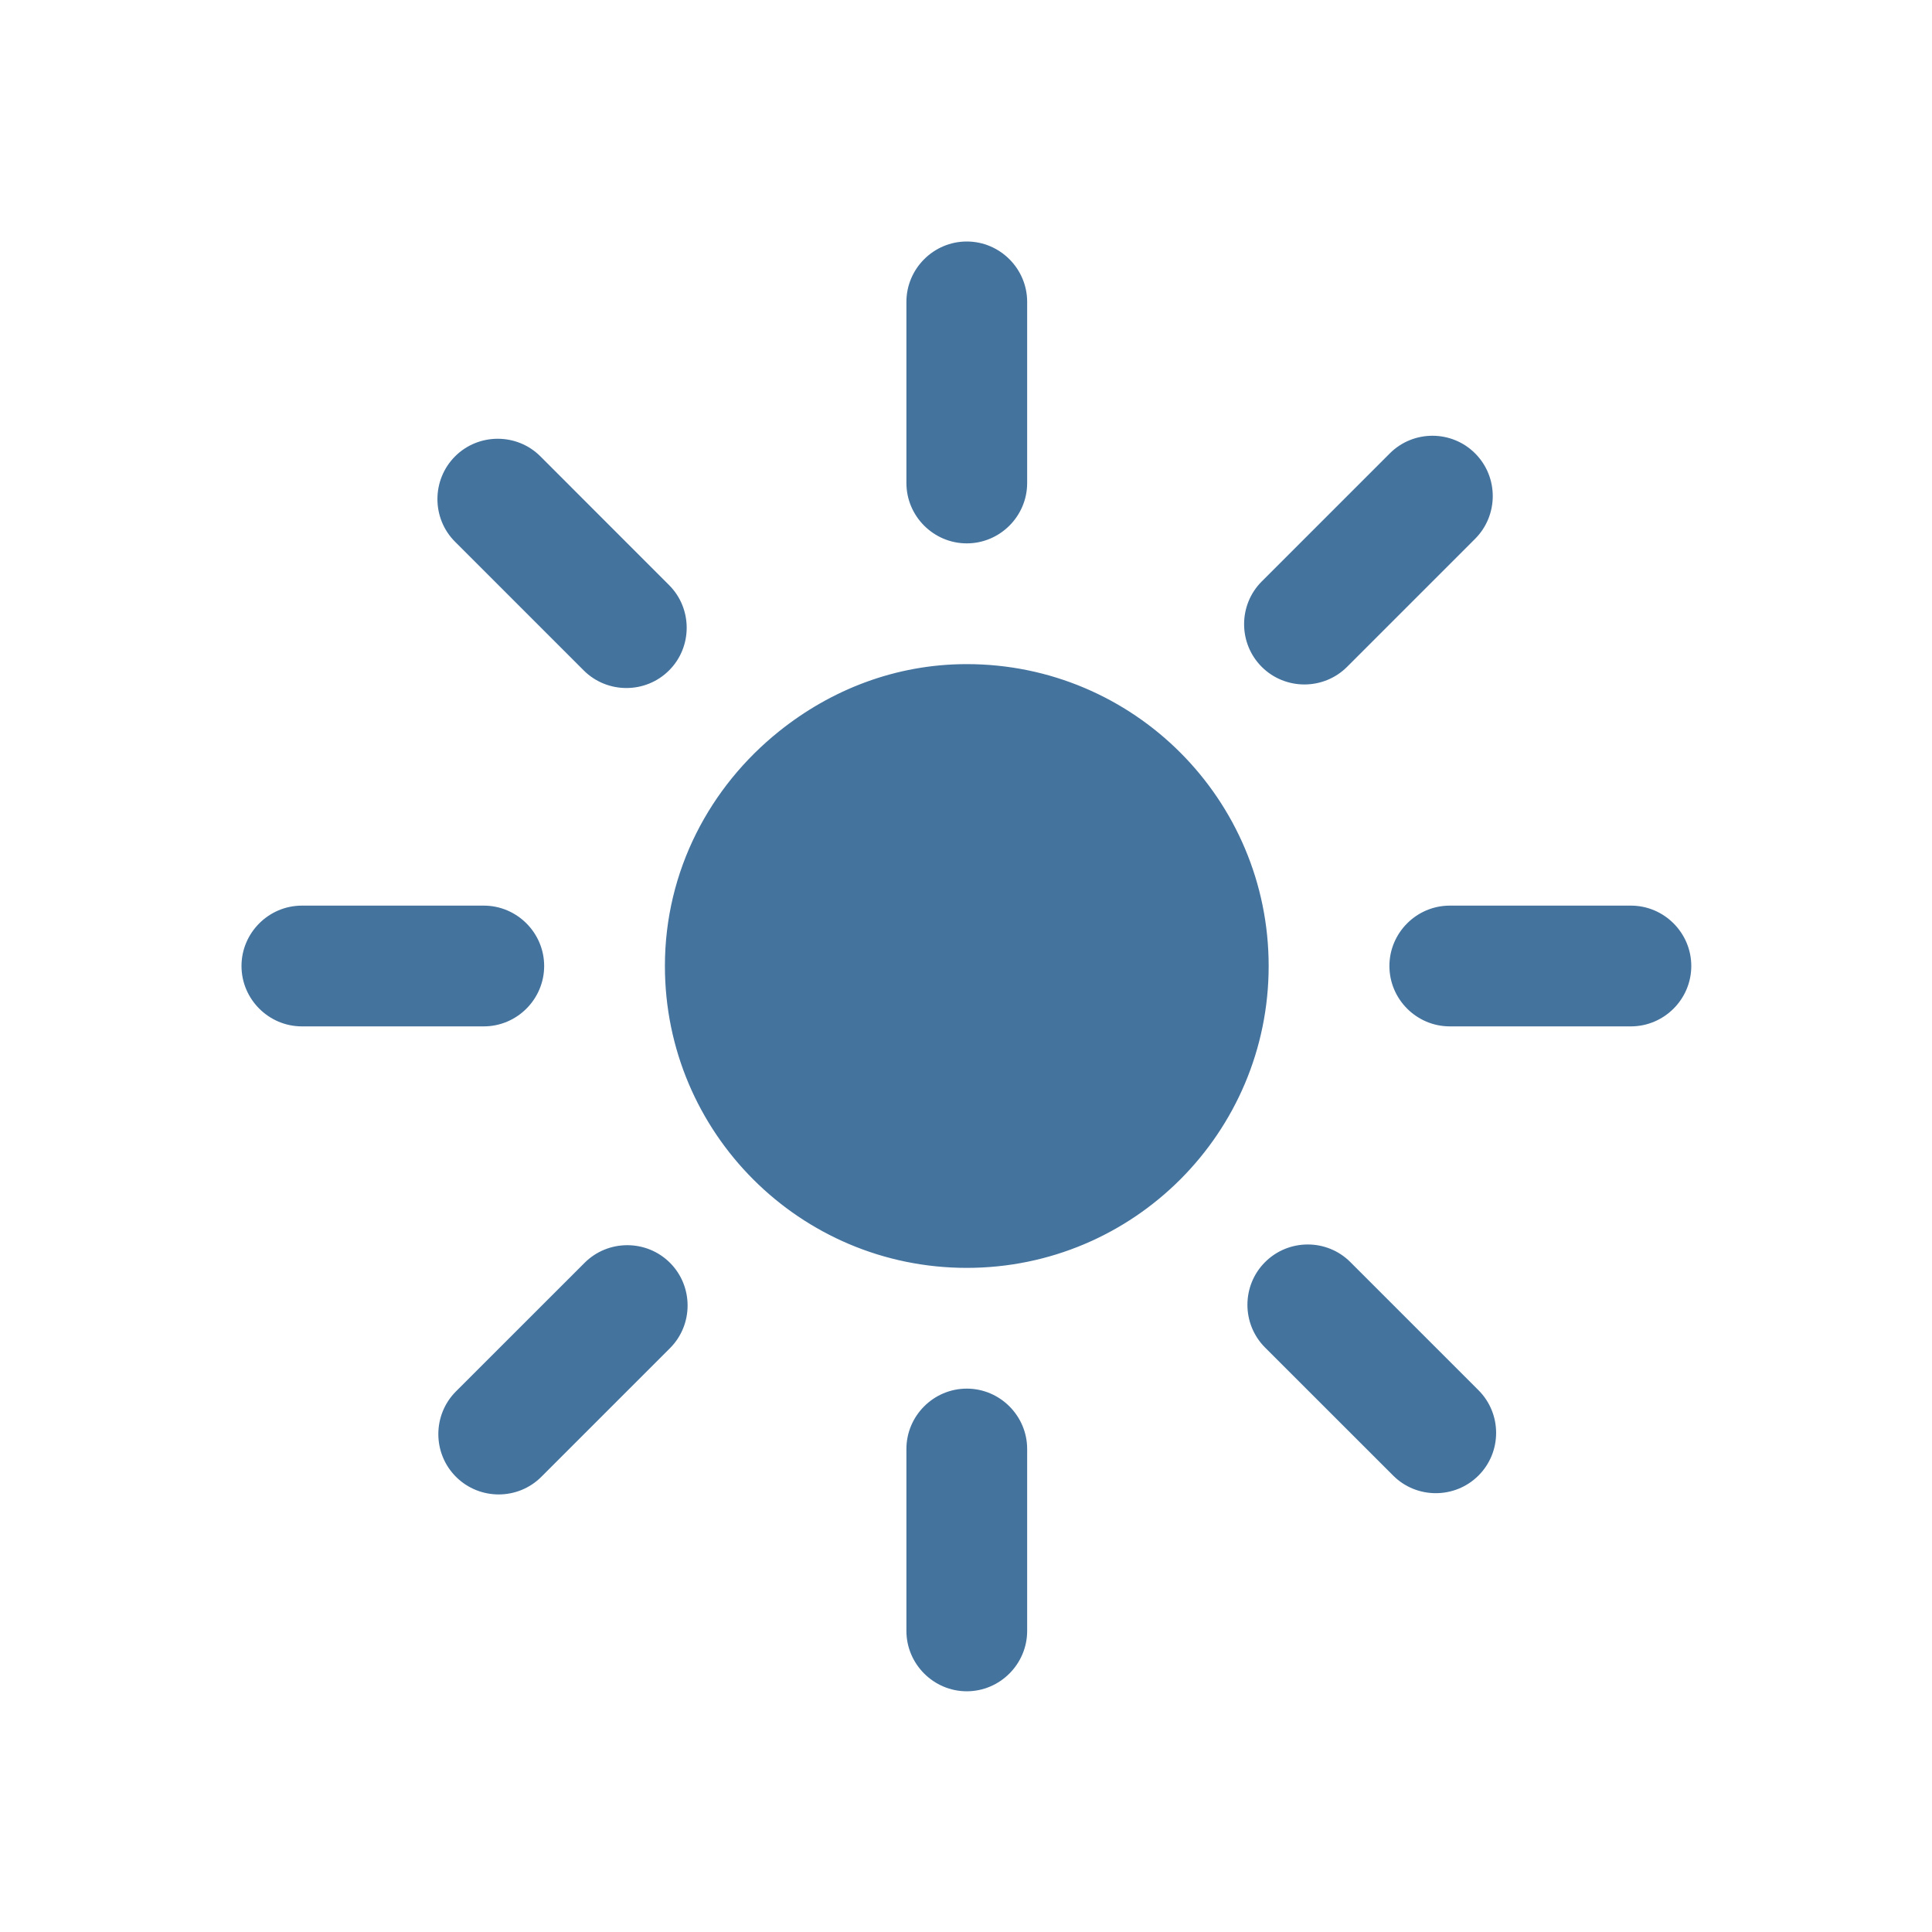
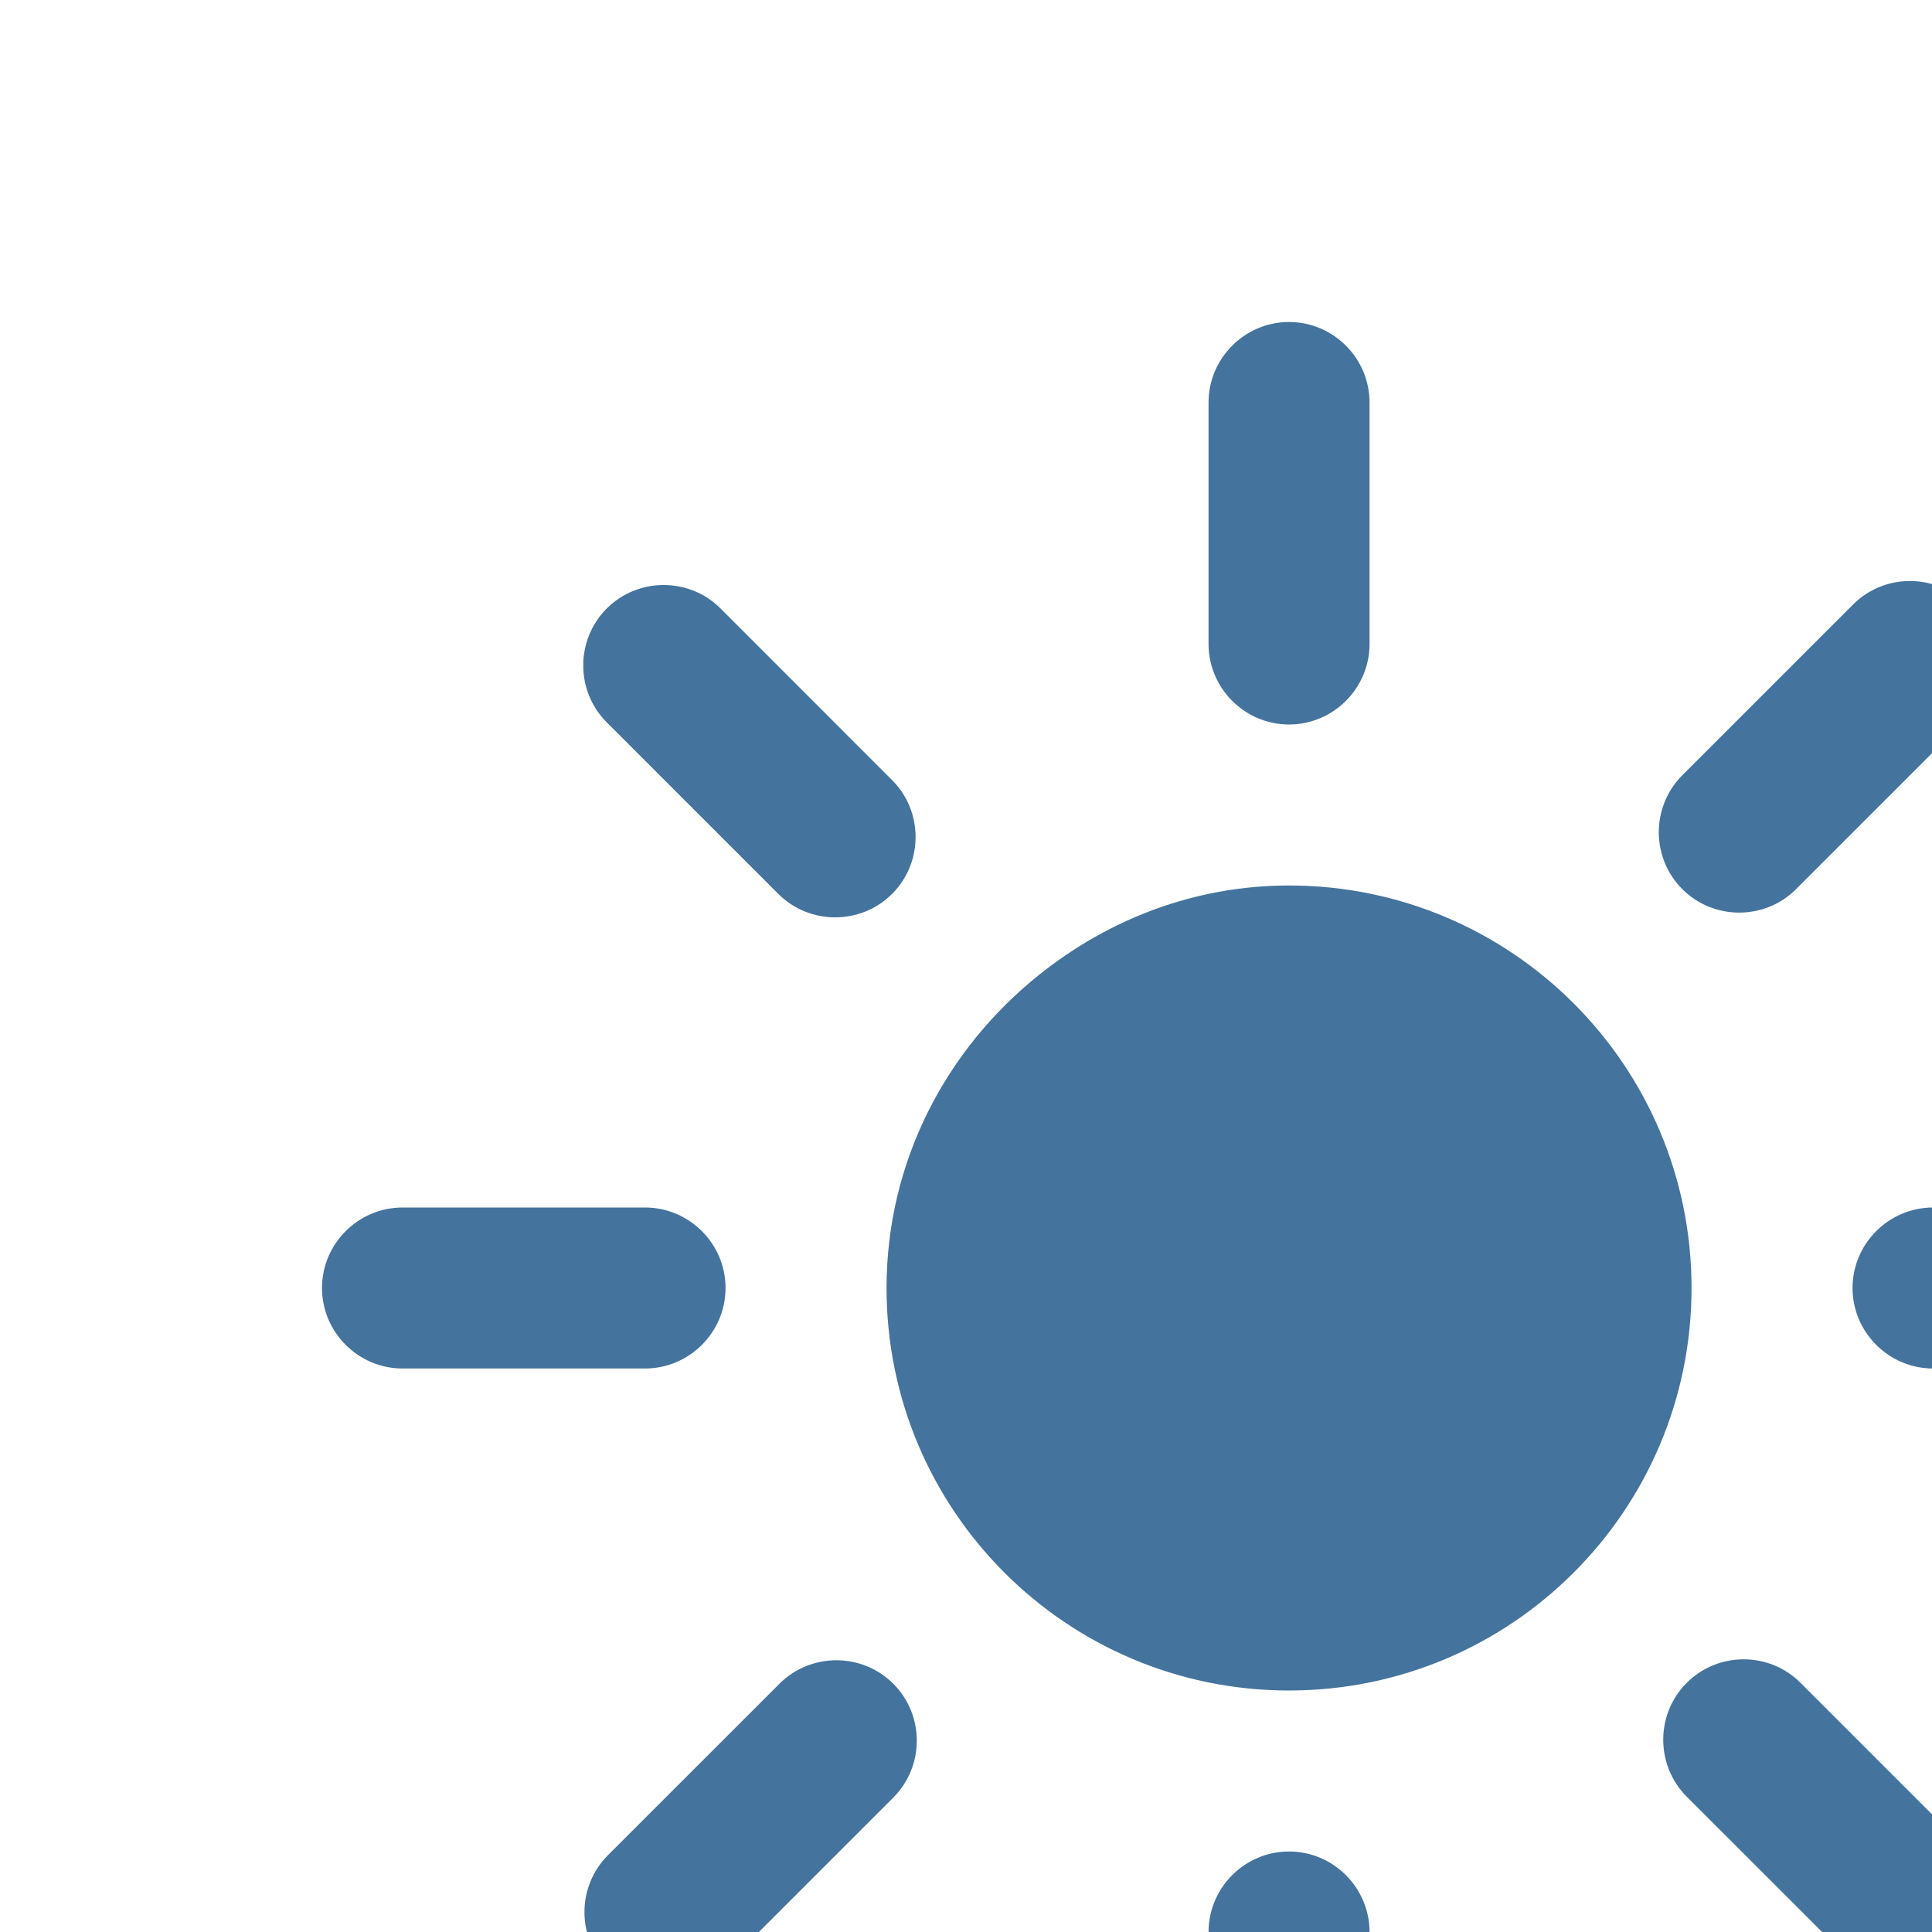
- <svg xmlns="http://www.w3.org/2000/svg" width="32px" fill="#44739e" height="32px" viewBox="0 0 32 32" version="1.1">
+ <svg xmlns="http://www.w3.org/2000/svg" width="24px" fill="#44739e" height="24px" viewBox="0 0 24 24" version="1.1">
  <path d="M16.013,19.333 L16.013,12.667 C17.851,12.667 19.346,14.162 19.346,16 C19.346,17.838 17.851,19.333 16.013,19.333 M16.013,11 C18.775,11 21.013,13.238 21.013,16 C21.013,18.762 18.775,21 16.013,21 C13.251,21 11.013,18.762 11.013,16 C11.013,14.421 11.76,13.029 12.904,12.113 C13.759,11.427 14.831,11 16.013,11 Z M16.013,23 C16.563,23 17.013,23.45 17.013,24 L17.013,27.013 C17.013,27.562 16.563,28.013 16.013,28.013 C15.463,28.013 15.013,27.562 15.013,27.013 L15.013,24 C15.013,23.45 15.463,23 16.013,23 Z M16.013,9 C15.463,9 15.013,8.55 15.013,8 L15.013,5 C15.013,4.45 15.463,4 16.013,4 C16.563,4 17.013,4.45 17.013,5 L17.013,8 C17.013,8.55 16.563,9 16.013,9 Z M9.013,16 C9.013,16.55 8.563,17 8.013,17 L5,17 C4.451,17 4,16.55 4,16 C4,15.45 4.451,15 5,15 L8.013,15 C8.563,15 9.013,15.45 9.013,16 Z M27.013,15 C27.563,15 28.013,15.45 28.013,16 C28.013,16.55 27.563,17 27.013,17 L24.013,17 C23.463,17 23.013,16.55 23.013,16 C23.013,15.45 23.463,15 24.013,15 L27.013,15 Z M9.683,20.916 C10.072,20.527 10.708,20.527 11.097,20.916 C11.486,21.305 11.486,21.941 11.097,22.33 L8.967,24.46 C8.578,24.85 7.942,24.85 7.552,24.46 C7.163,24.071 7.163,23.436 7.552,23.046 L9.683,20.916 Z M22.312,11.045 C21.923,11.434 21.287,11.434 20.898,11.045 C20.509,10.656 20.509,10.02 20.898,9.631 L23.019,7.51 C23.408,7.12 24.044,7.12 24.433,7.51 C24.822,7.899 24.822,8.534 24.433,8.924 L22.312,11.045 Z M9.668,11.104 L7.537,8.973 C7.148,8.585 7.148,7.949 7.537,7.559 C7.926,7.17 8.563,7.17 8.951,7.559 L11.082,9.691 C11.471,10.079 11.471,10.716 11.082,11.104 C10.693,11.493 10.057,11.493 9.668,11.104 Z M22.367,20.905 L24.488,23.026 C24.878,23.415 24.878,24.051 24.488,24.44 C24.099,24.829 23.463,24.829 23.075,24.44 L20.953,22.319 C20.564,21.929 20.564,21.294 20.953,20.905 C21.343,20.515 21.979,20.515 22.367,20.905 Z" />
</svg>
